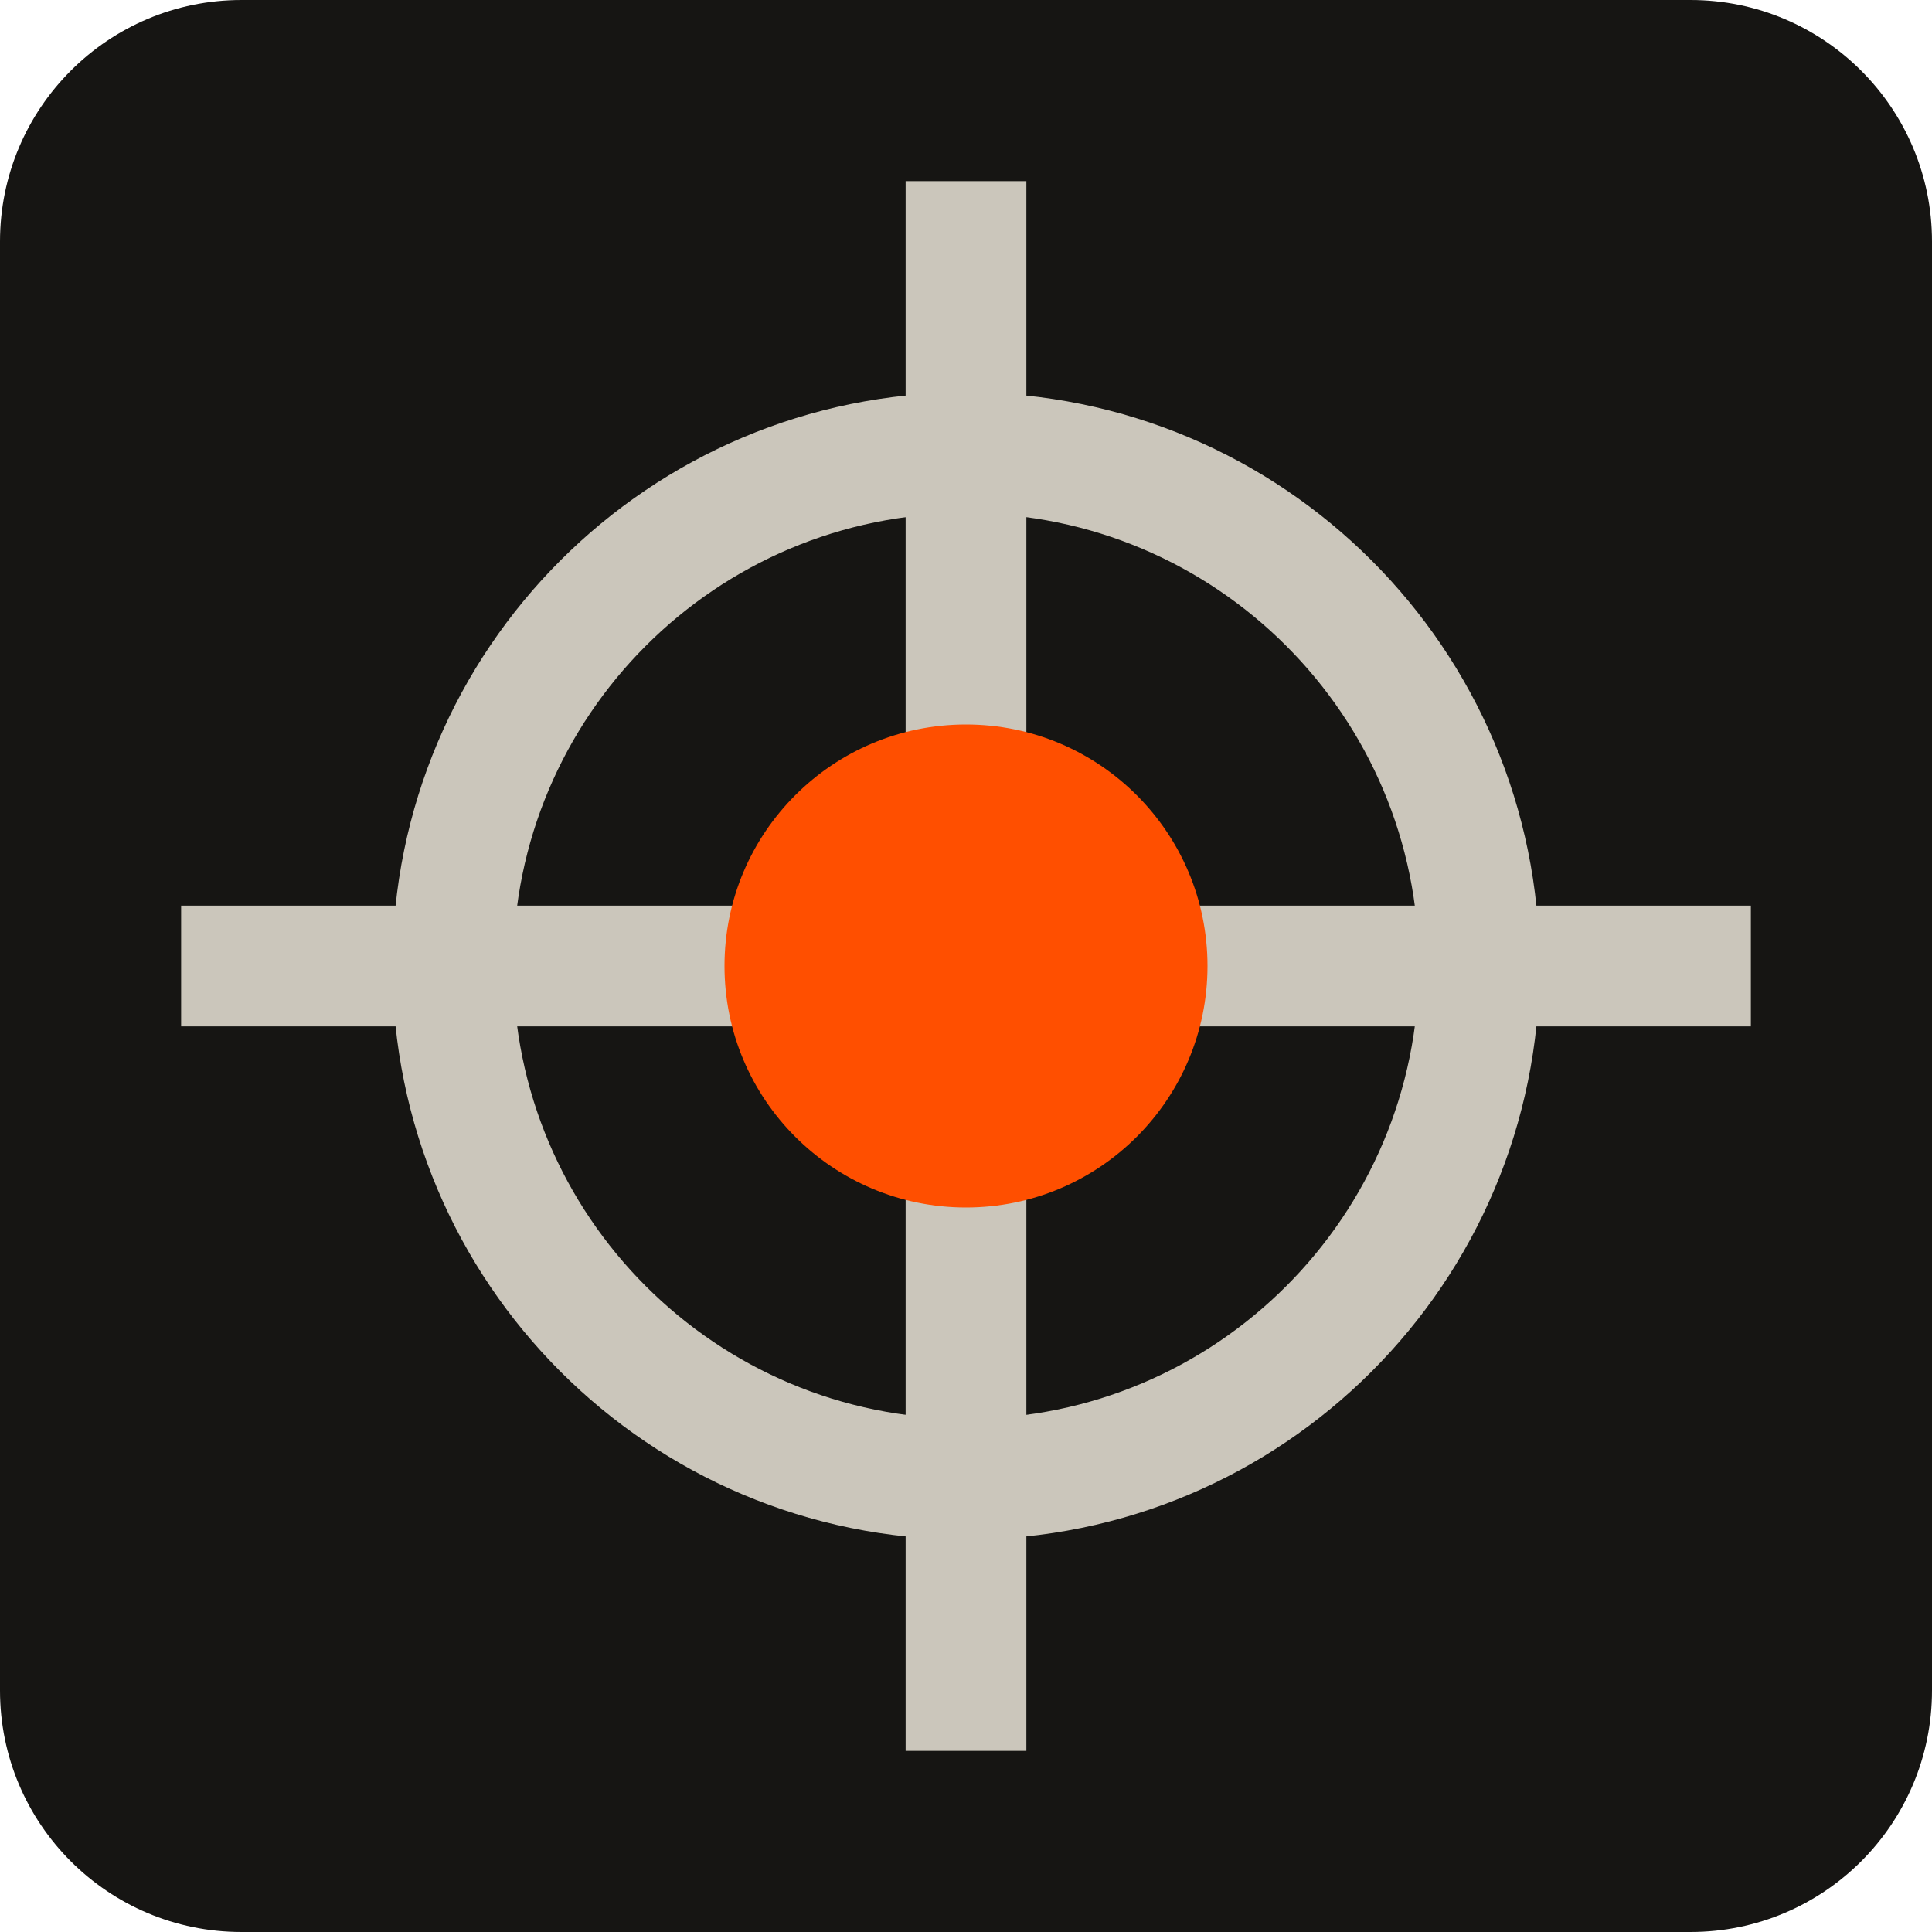
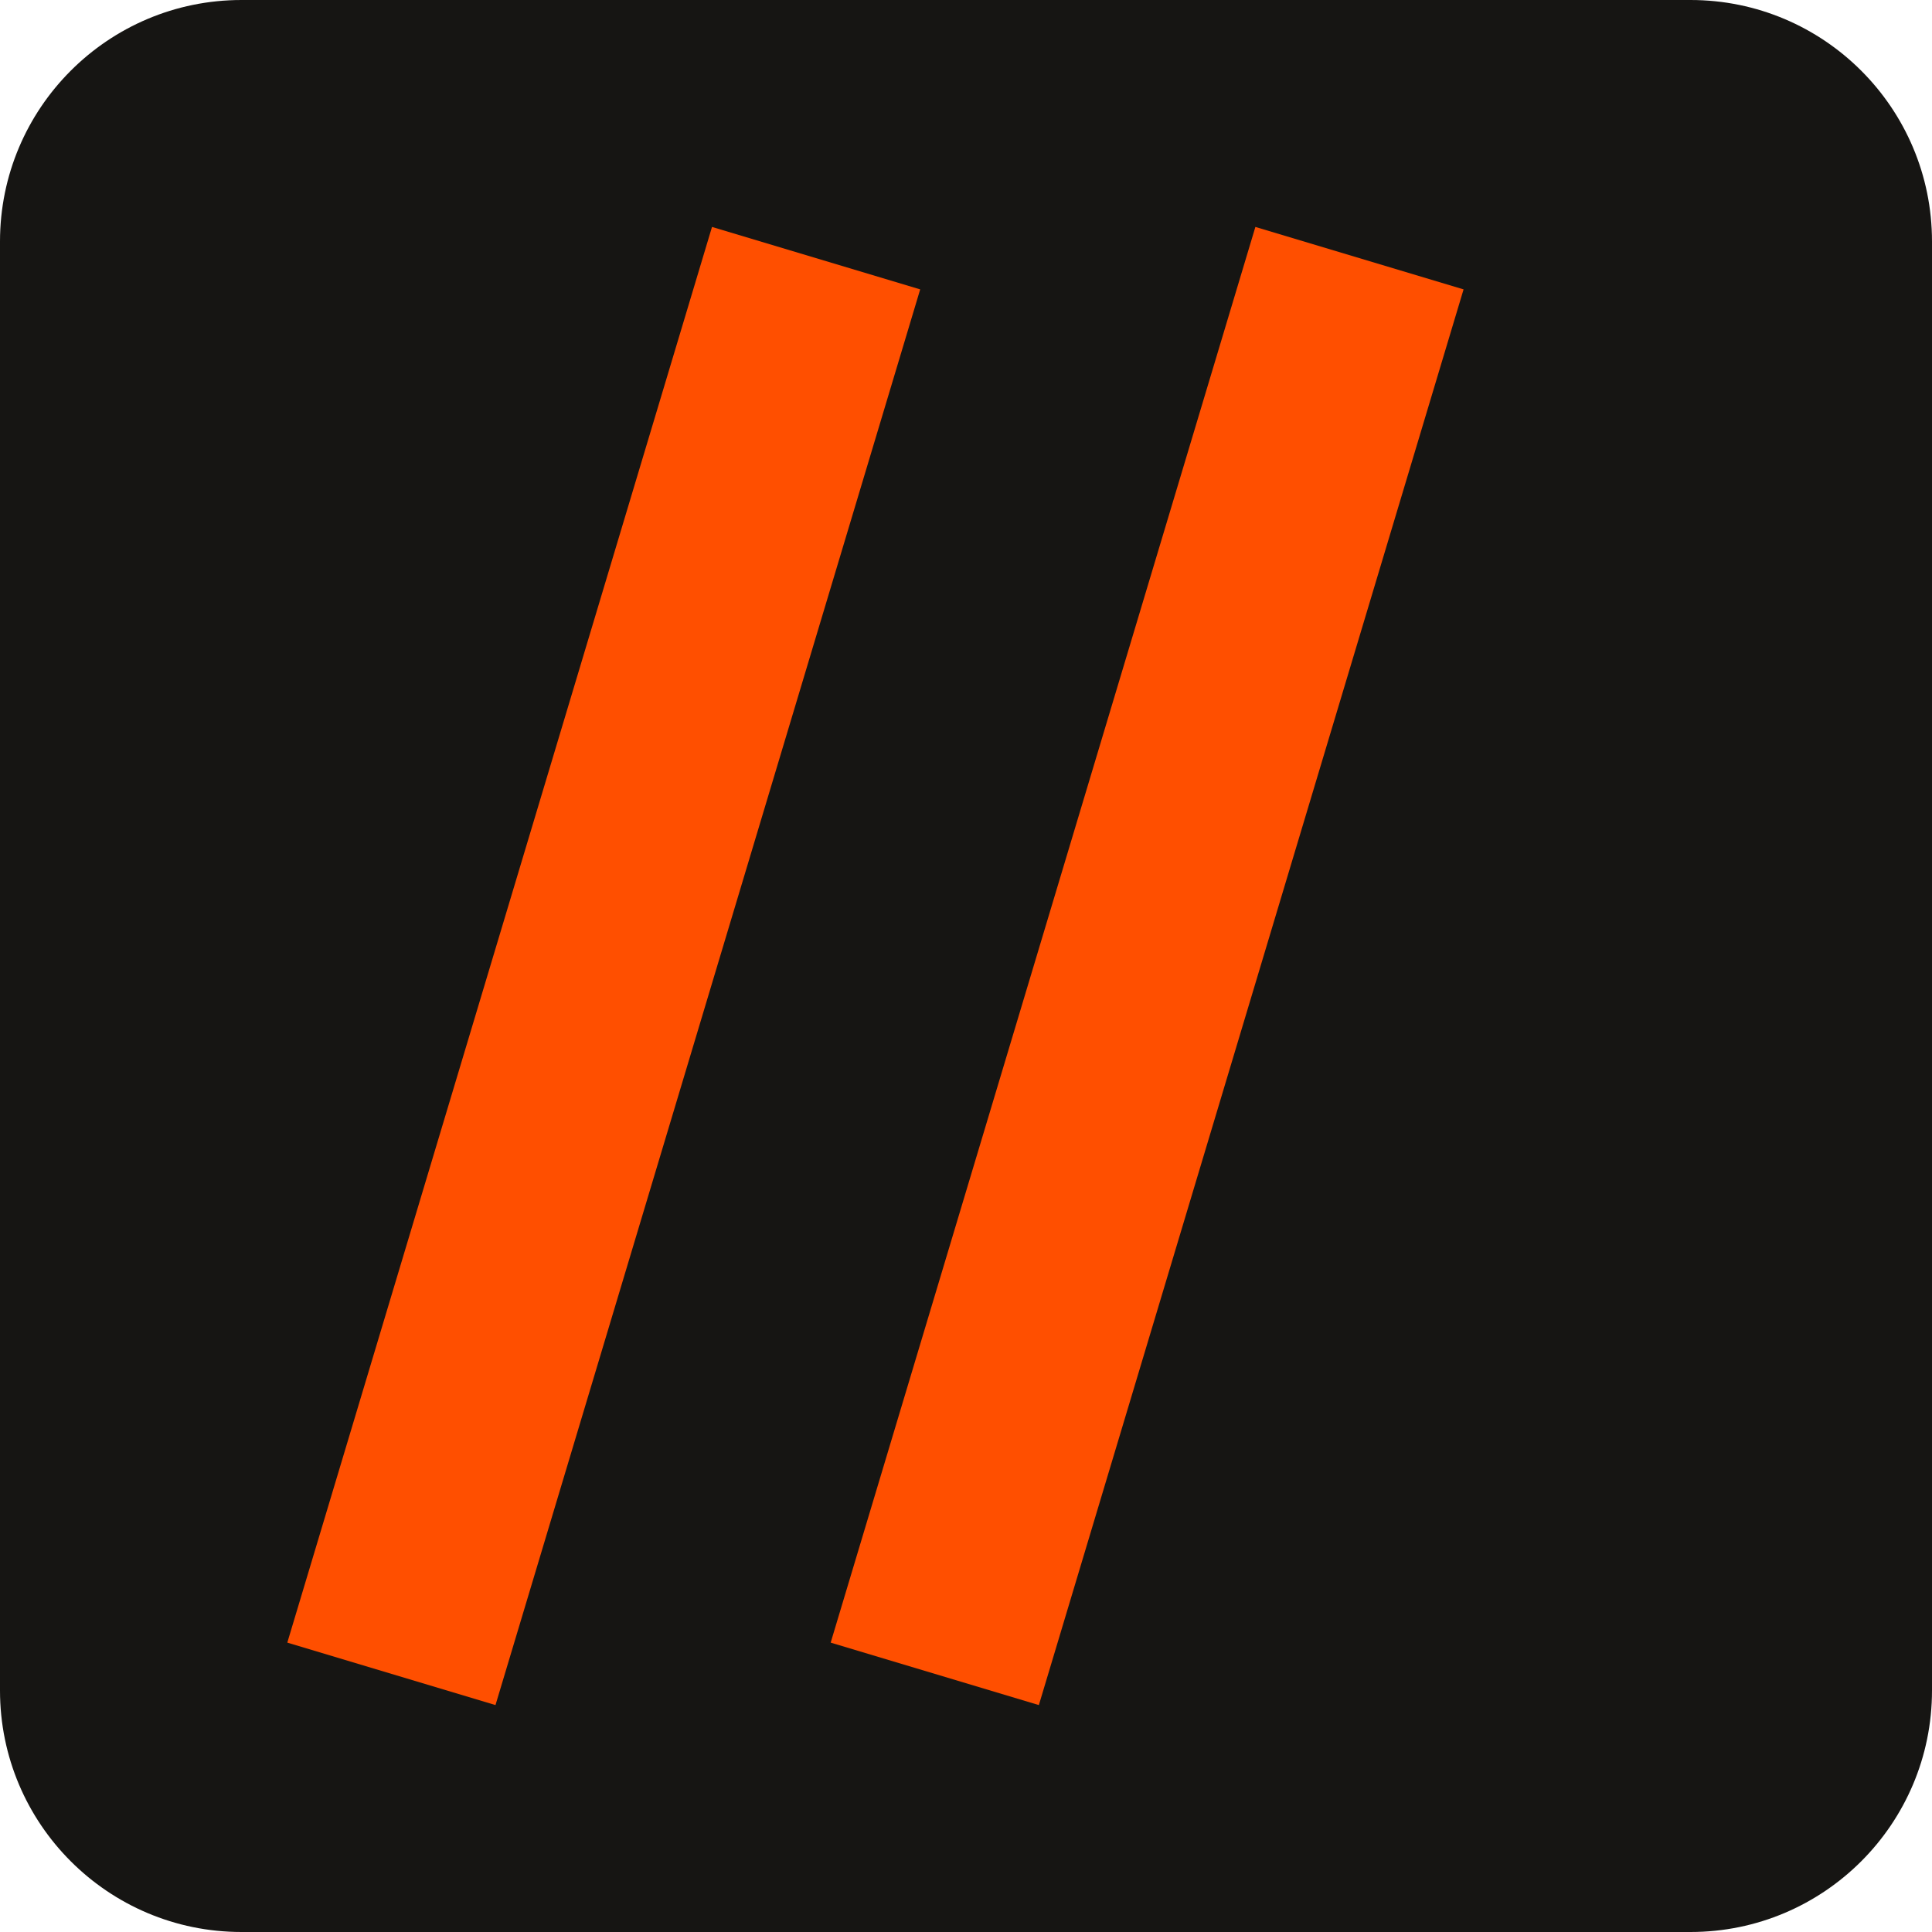
<svg xmlns="http://www.w3.org/2000/svg" viewBox="0 0 32 32">
  <rect width="32" height="32" rx="4" fill="#161513" />
-   <circle cx="16" cy="16" r="8.5" fill="none" stroke="#cbc6bb" stroke-width="2" />
-   <path d="M16 3v26M3 16h26" stroke="#cbc6bb" stroke-width="2" />
-   <circle cx="16" cy="16" r="4" fill="#ff4f00" />
+   <path d="M13 6 L7 26 M22 6 L16 26" stroke="#ff4f00" stroke-width="3.6" stroke-linecap="square" />
</svg>
